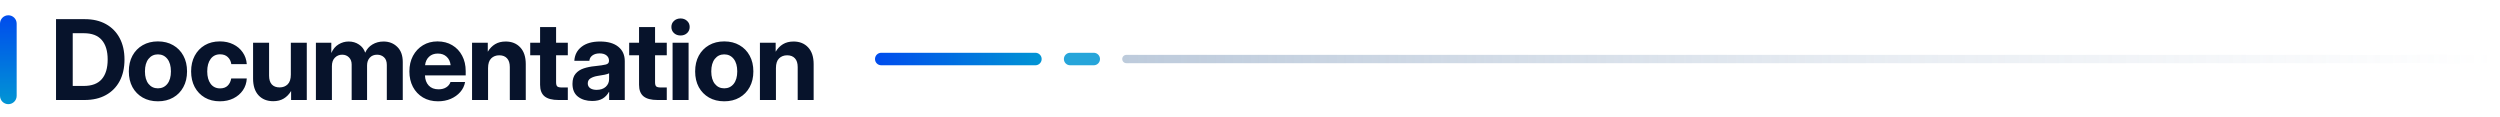
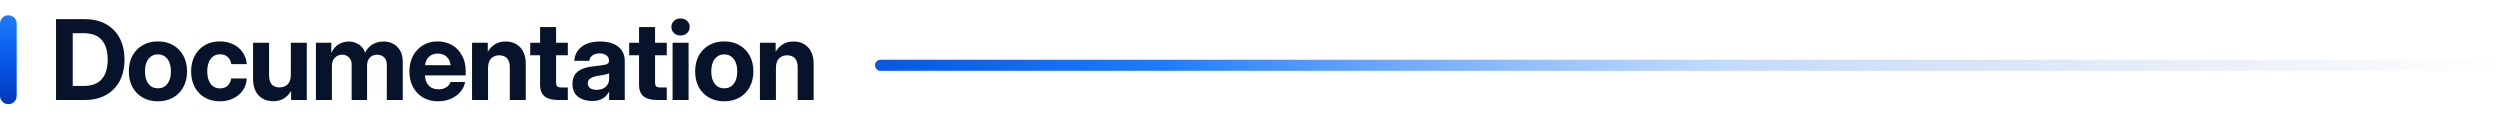
<svg xmlns="http://www.w3.org/2000/svg" width="900" height="42" viewBox="0 0 900 42" role="img" aria-label="Documentation">
  <defs>
    <linearGradient id="pill-grad" x1="0" y1="0" x2="0" y2="1">
-       <stop offset="0%" stop-color="#004CED" />
-       <stop offset="100%" stop-color="#0195D4" />
+       <stop offset="0%" stop-color="#1E7CFA" />
+       <stop offset="52%" stop-color="#0656E8" />
+       <stop offset="100%" stop-color="#0038B8" />
    </linearGradient>
-     <linearGradient id="bar-accent" x1="0" y1="0" x2="1" y2="0">
-       <stop offset="0%" stop-color="#004CED" />
-       <stop offset="100%" stop-color="#0195D4" />
-     </linearGradient>
-     <linearGradient id="bar-fade" x1="0" y1="0" x2="1" y2="0">
-       <stop offset="0%" stop-color="#819BBB" stop-opacity="0.52" />
-       <stop offset="55%" stop-color="#819BBB" stop-opacity="0.18" />
+     <linearGradient id="bar-line" x1="0" y1="0" x2="1" y2="0">
+       <stop offset="0%" stop-color="#0656E8" />
+       <stop offset="18%" stop-color="#1E7CFA" />
+       <stop offset="52%" stop-color="#6CA6FF" stop-opacity="0.42" />
      <stop offset="100%" stop-color="#819BBB" stop-opacity="0" />
    </linearGradient>
  </defs>
  <rect x="0" y="5.5" width="6" height="32" rx="3" fill="url(#pill-grad)" />
  <g fill="#07132B" aria-hidden="true">
    <path d="M 30.441,36 H 20.168 V 6.898 h 10.391 q 4.375,0 7.578,1.777 3.203,1.777 4.941,5.039 1.738,3.262 1.738,7.715 0,4.473 -1.738,7.754 -1.738,3.262 -4.961,5.039 Q 34.914,36 30.441,36 Z m -4.258,-5.059 h 3.945 q 4.414,0 6.523,-2.461 2.109,-2.461 2.109,-7.051 0,-4.59 -2.129,-7.031 -2.109,-2.441 -6.445,-2.441 h -4.004 z m 30.665,5.527 q -3.125,0 -5.488,-1.348 -2.344,-1.348 -3.672,-3.75 -1.309,-2.422 -1.309,-5.664 0,-3.242 1.309,-5.664 1.328,-2.422 3.672,-3.77 2.363,-1.367 5.488,-1.367 3.145,0 5.488,1.367 2.363,1.348 3.672,3.77 1.328,2.422 1.328,5.664 0,3.223 -1.328,5.645 -1.309,2.422 -3.672,3.77 -2.344,1.348 -5.488,1.348 z m 0,-4.668 q 2.109,0 3.398,-1.602 1.289,-1.621 1.289,-4.492 0,-2.891 -1.289,-4.512 -1.289,-1.621 -3.398,-1.621 -2.09,0 -3.379,1.621 -1.289,1.621 -1.289,4.512 0,2.871 1.289,4.492 1.289,1.602 3.379,1.602 z m 22.305,4.668 q -3.105,0 -5.43,-1.348 -2.324,-1.367 -3.633,-3.789 -1.289,-2.441 -1.289,-5.625 0,-3.203 1.289,-5.625 1.309,-2.441 3.633,-3.809 2.324,-1.367 5.43,-1.367 2.715,0 4.824,1.055 2.129,1.035 3.398,2.891 1.289,1.836 1.465,4.238 h -5.566 q -0.234,-1.582 -1.289,-2.559 -1.035,-0.977 -2.754,-0.977 -2.168,0 -3.398,1.66 -1.23,1.66 -1.23,4.492 0,2.812 1.23,4.473 1.23,1.641 3.398,1.641 1.738,0 2.734,-0.977 0.996,-0.977 1.27,-2.598 h 5.605 q -0.117,2.383 -1.387,4.238 -1.27,1.855 -3.418,2.93 -2.129,1.055 -4.883,1.055 z m 19.2,-0.039 q -3.301,0 -5.273,-2.109 -1.973,-2.129 -1.973,-6.035 V 15.375 h 5.762 v 11.855 q 0,2.07 0.977,3.164 0.996,1.074 2.812,1.074 1.777,0 2.91,-1.113 1.133,-1.113 1.133,-3.516 V 15.375 h 5.742 V 36 h -5.645 v -3.242 q -1.055,1.758 -2.637,2.715 -1.582,0.957 -3.809,0.957 z M 113.726,36 V 15.375 h 5.547 v 3.711 q 0.918,-2.09 2.598,-3.105 1.68,-1.035 3.652,-1.035 2.09,0 3.691,1.074 1.621,1.055 2.266,2.949 0.82,-1.895 2.578,-2.949 1.777,-1.074 4.023,-1.074 2.969,0 4.941,1.934 1.973,1.914 1.973,5.449 V 36 h -5.742 V 23.383 q 0,-1.855 -1.016,-2.773 -0.996,-0.918 -2.48,-0.918 -1.66,0 -2.637,1.074 -0.977,1.074 -0.977,2.812 V 36 h -5.547 V 23.227 q 0,-1.602 -0.957,-2.559 -0.957,-0.977 -2.461,-0.977 -1.543,0 -2.617,1.074 -1.074,1.074 -1.074,3.066 V 36 Z m 43.966,0.469 q -3.125,0 -5.449,-1.387 -2.305,-1.387 -3.594,-3.809 -1.27,-2.441 -1.27,-5.566 0,-3.145 1.289,-5.586 1.309,-2.441 3.594,-3.828 2.285,-1.387 5.234,-1.387 3.047,0 5.312,1.367 2.285,1.348 3.555,3.77 1.289,2.402 1.289,5.547 v 1.543 h -14.668 q 0.078,2.285 1.348,3.652 1.27,1.367 3.535,1.367 1.68,0 2.793,-0.723 1.133,-0.723 1.523,-1.914 h 5.254 q -0.371,2.051 -1.738,3.613 -1.367,1.562 -3.438,2.461 -2.07,0.879 -4.57,0.879 z m -4.668,-13.008 h 9.199 q -0.215,-1.934 -1.445,-3.047 -1.211,-1.133 -3.164,-1.133 -1.934,0 -3.145,1.133 -1.211,1.113 -1.445,3.047 z M 175.7,24.535 V 36 h -5.762 V 15.375 h 5.664 v 3.242 q 1.055,-1.758 2.637,-2.715 1.582,-0.957 3.809,-0.957 3.281,0 5.254,2.129 1.973,2.109 1.973,6.016 V 36 h -5.742 V 24.145 q 0,-2.07 -0.996,-3.145 -0.996,-1.094 -2.793,-1.094 -1.777,0 -2.91,1.113 Q 175.7,22.133 175.7,24.535 Z M 204.412,15.375 v 4.512 h -4.219 v 9.746 q 0,1.055 0.41,1.465 0.43,0.391 1.602,0.391 h 2.207 V 36 h -3.359 q -3.398,0 -5.02,-1.328 -1.602,-1.328 -1.602,-4.141 V 19.887 h -3.555 V 15.375 h 3.555 V 9.75 h 5.762 v 5.625 z m 8.77,20.977 q -3.086,0 -5.098,-1.543 -1.992,-1.543 -1.992,-4.629 0,-2.324 1.113,-3.633 1.113,-1.328 2.949,-1.934 1.836,-0.605 3.984,-0.801 2.832,-0.293 3.965,-0.586 1.133,-0.293 1.133,-1.289 v -0.137 q 0,-1.133 -0.898,-1.855 -0.898,-0.723 -2.48,-0.723 -1.602,0 -2.598,0.742 -0.996,0.742 -1.094,1.934 h -5.41 q 0.195,-3.184 2.617,-5.059 2.422,-1.895 6.66,-1.895 4.238,0 6.562,1.895 2.324,1.875 2.324,5.176 V 36 h -5.625 v -2.91 h -0.078 q -0.82,1.504 -2.246,2.383 -1.426,0.879 -3.789,0.879 z m 1.602,-4.004 q 2.07,0 3.281,-1.094 1.211,-1.113 1.211,-2.793 v -2.07 q -0.488,0.273 -1.621,0.508 -1.133,0.215 -2.52,0.43 -1.484,0.234 -2.52,0.859 -1.016,0.605 -1.016,1.836 0,1.094 0.859,1.719 0.879,0.605 2.324,0.605 z M 240.038,15.375 v 4.512 h -4.219 v 9.746 q 0,1.055 0.41,1.465 0.43,0.391 1.602,0.391 h 2.207 V 36 h -3.359 q -3.398,0 -5.02,-1.328 -1.602,-1.328 -1.602,-4.141 V 19.887 h -3.555 V 15.375 h 3.555 V 9.75 h 5.762 v 5.625 z M 242.129,36 V 15.375 h 5.762 V 36 Z M 245,12.777 q -1.426,0 -2.363,-0.859 -0.938,-0.879 -0.938,-2.207 0,-1.328 0.938,-2.188 0.938,-0.879 2.363,-0.879 1.406,0 2.344,0.879 0.938,0.859 0.938,2.188 0,1.328 -0.938,2.207 -0.938,0.859 -2.344,0.859 z m 15.723,23.691 q -3.125,0 -5.488,-1.348 -2.344,-1.348 -3.672,-3.75 -1.309,-2.422 -1.309,-5.664 0,-3.242 1.309,-5.664 1.328,-2.422 3.672,-3.77 2.363,-1.367 5.488,-1.367 3.145,0 5.488,1.367 2.363,1.348 3.672,3.77 1.328,2.422 1.328,5.664 0,3.223 -1.328,5.645 -1.309,2.422 -3.672,3.77 -2.344,1.348 -5.488,1.348 z m 0,-4.668 q 2.109,0 3.398,-1.602 1.289,-1.621 1.289,-4.492 0,-2.891 -1.289,-4.512 -1.289,-1.621 -3.398,-1.621 -2.09,0 -3.379,1.621 -1.289,1.621 -1.289,4.512 0,2.871 1.289,4.492 1.289,1.602 3.379,1.602 z m 18.614,-7.266 V 36 h -5.762 V 15.375 h 5.664 v 3.242 q 1.055,-1.758 2.637,-2.715 1.582,-0.957 3.809,-0.957 3.281,0 5.254,2.129 1.973,2.109 1.973,6.016 V 36 h -5.742 V 24.145 q 0,-2.07 -0.996,-3.145 -0.996,-1.094 -2.793,-1.094 -1.777,0 -2.91,1.113 -1.133,1.113 -1.133,3.516 z" />
  </g>
-   <rect x="315" y="19" width="60" height="4.5" rx="2.25" fill="url(#bar-accent)" />
-   <rect x="383" y="19" width="13" height="4.5" rx="2.25" fill="#0195D4" fill-opacity="0.85" />
-   <rect x="404" y="19.75" width="496" height="3" rx="1.5" fill="url(#bar-fade)" />
+   <rect x="315" y="21.5" width="585" height="4" rx="2" fill="url(#bar-line)" />
</svg>
